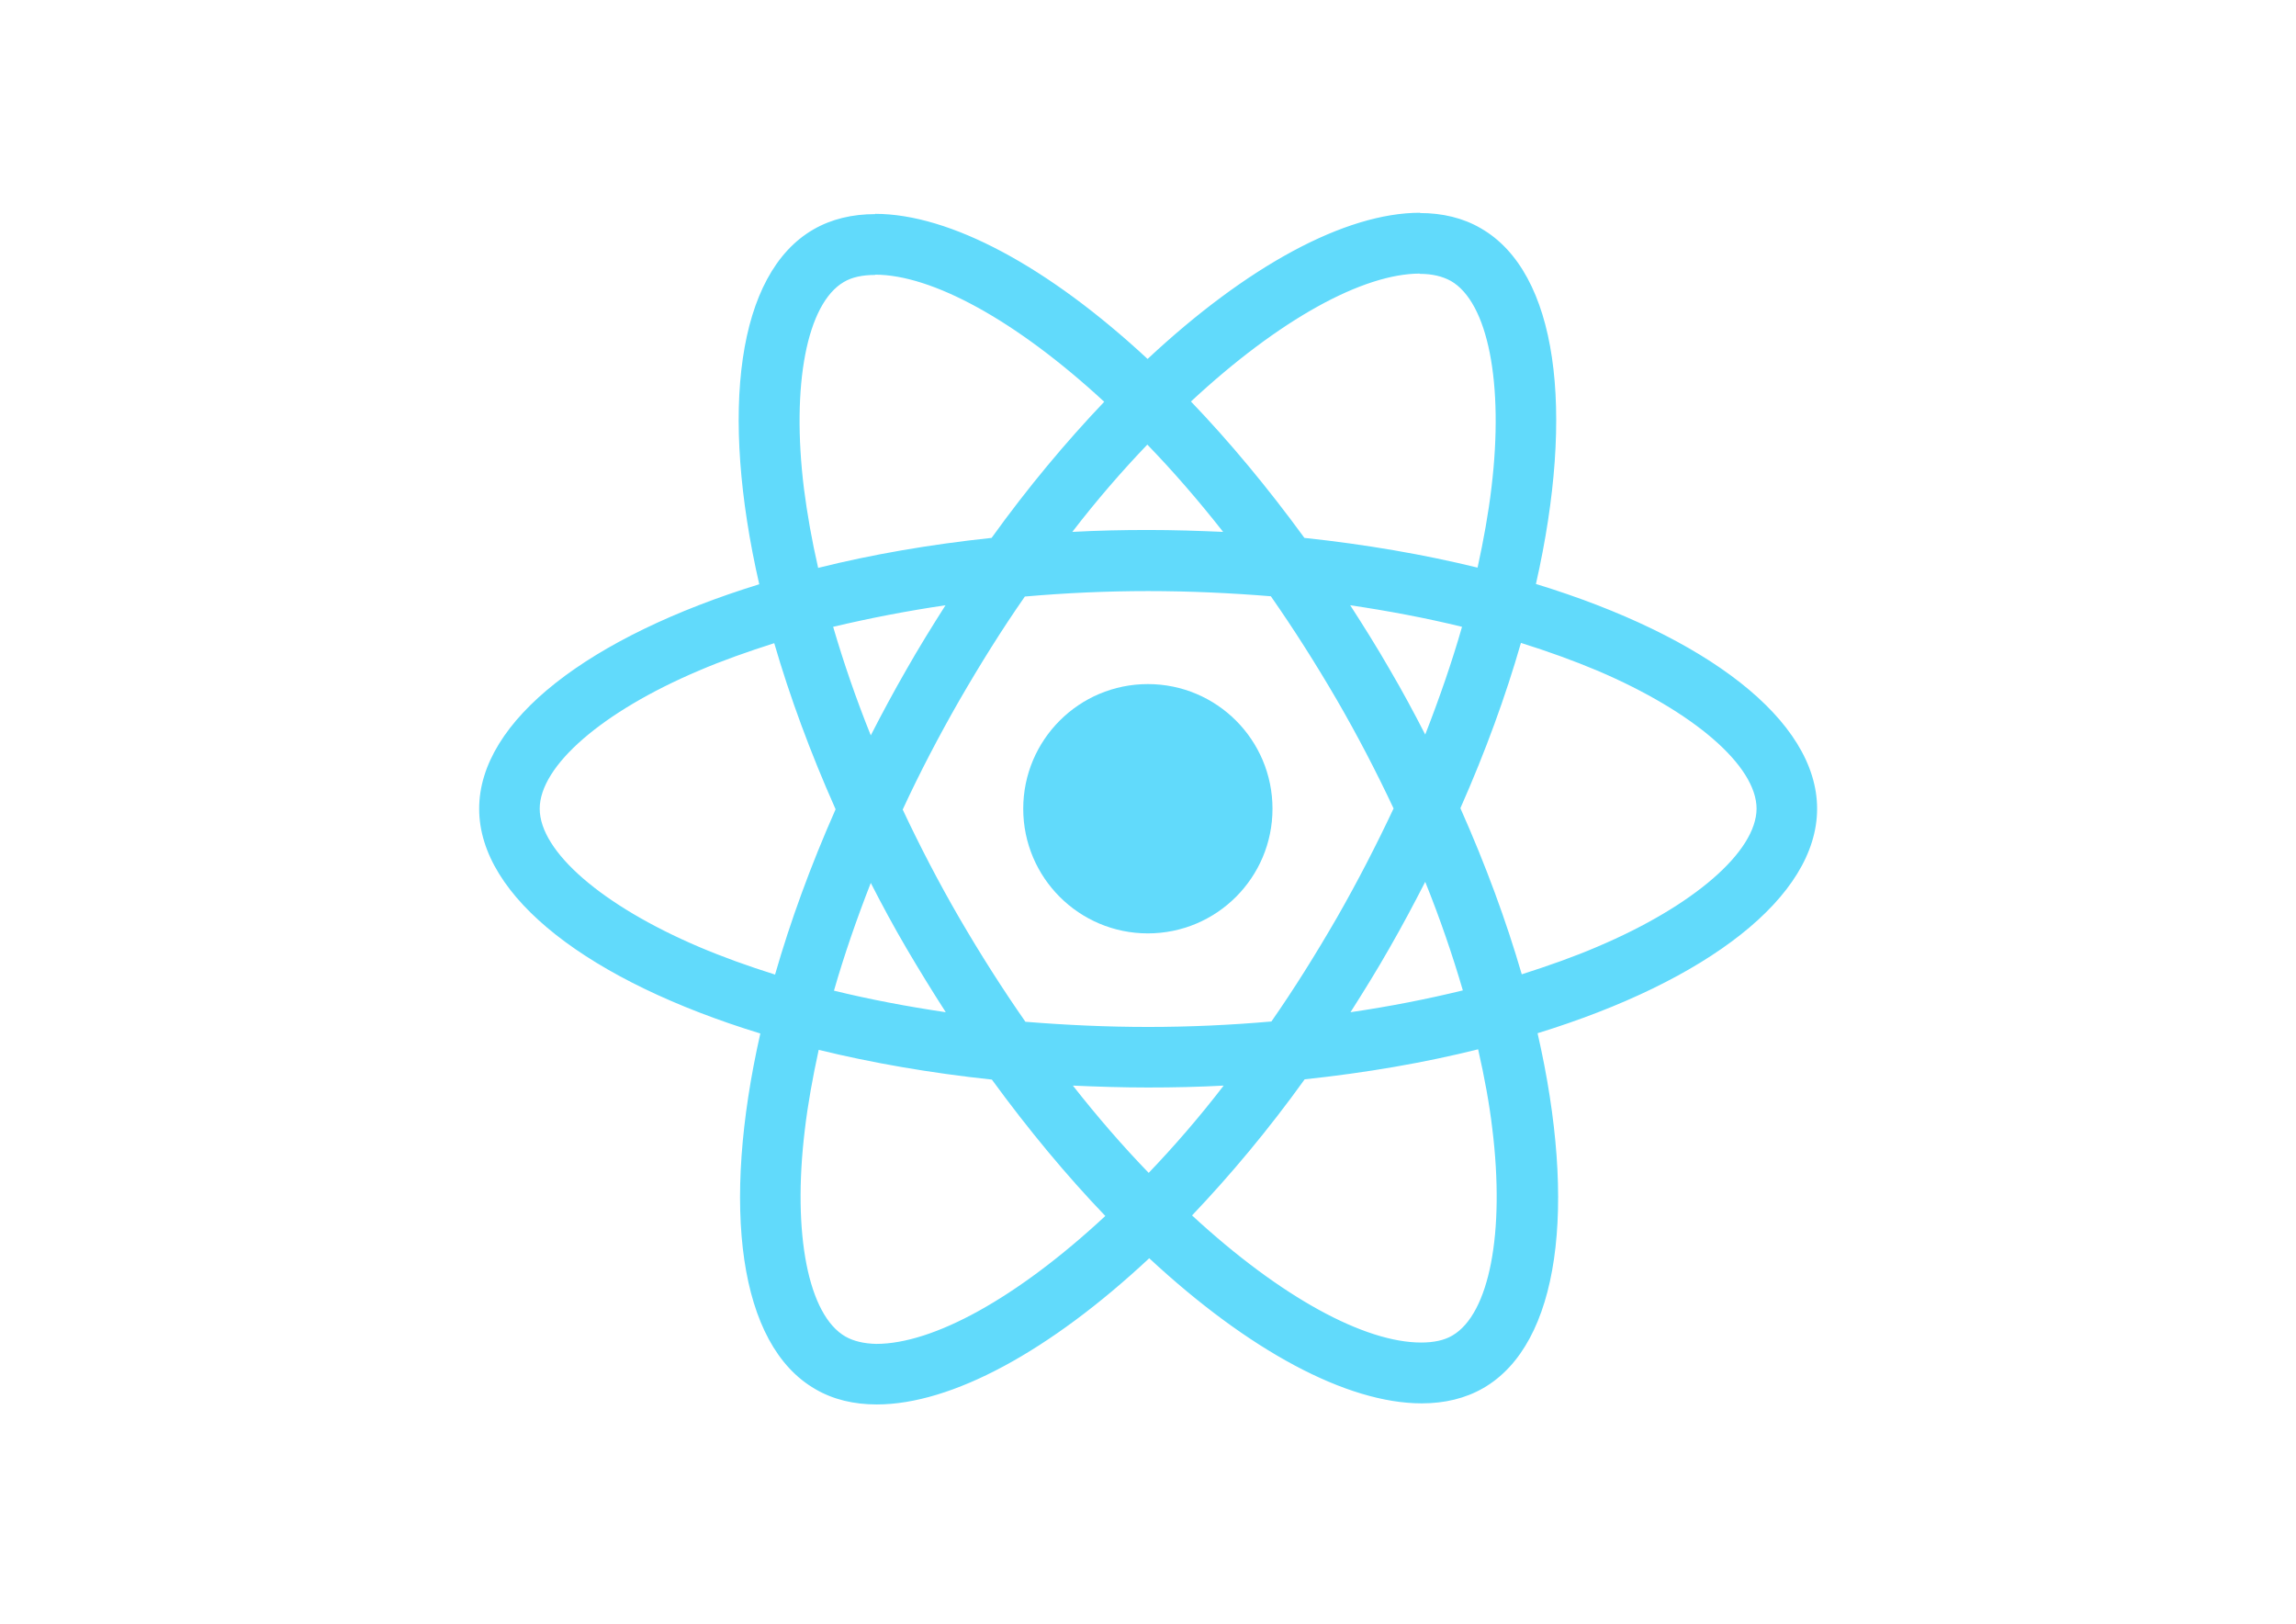
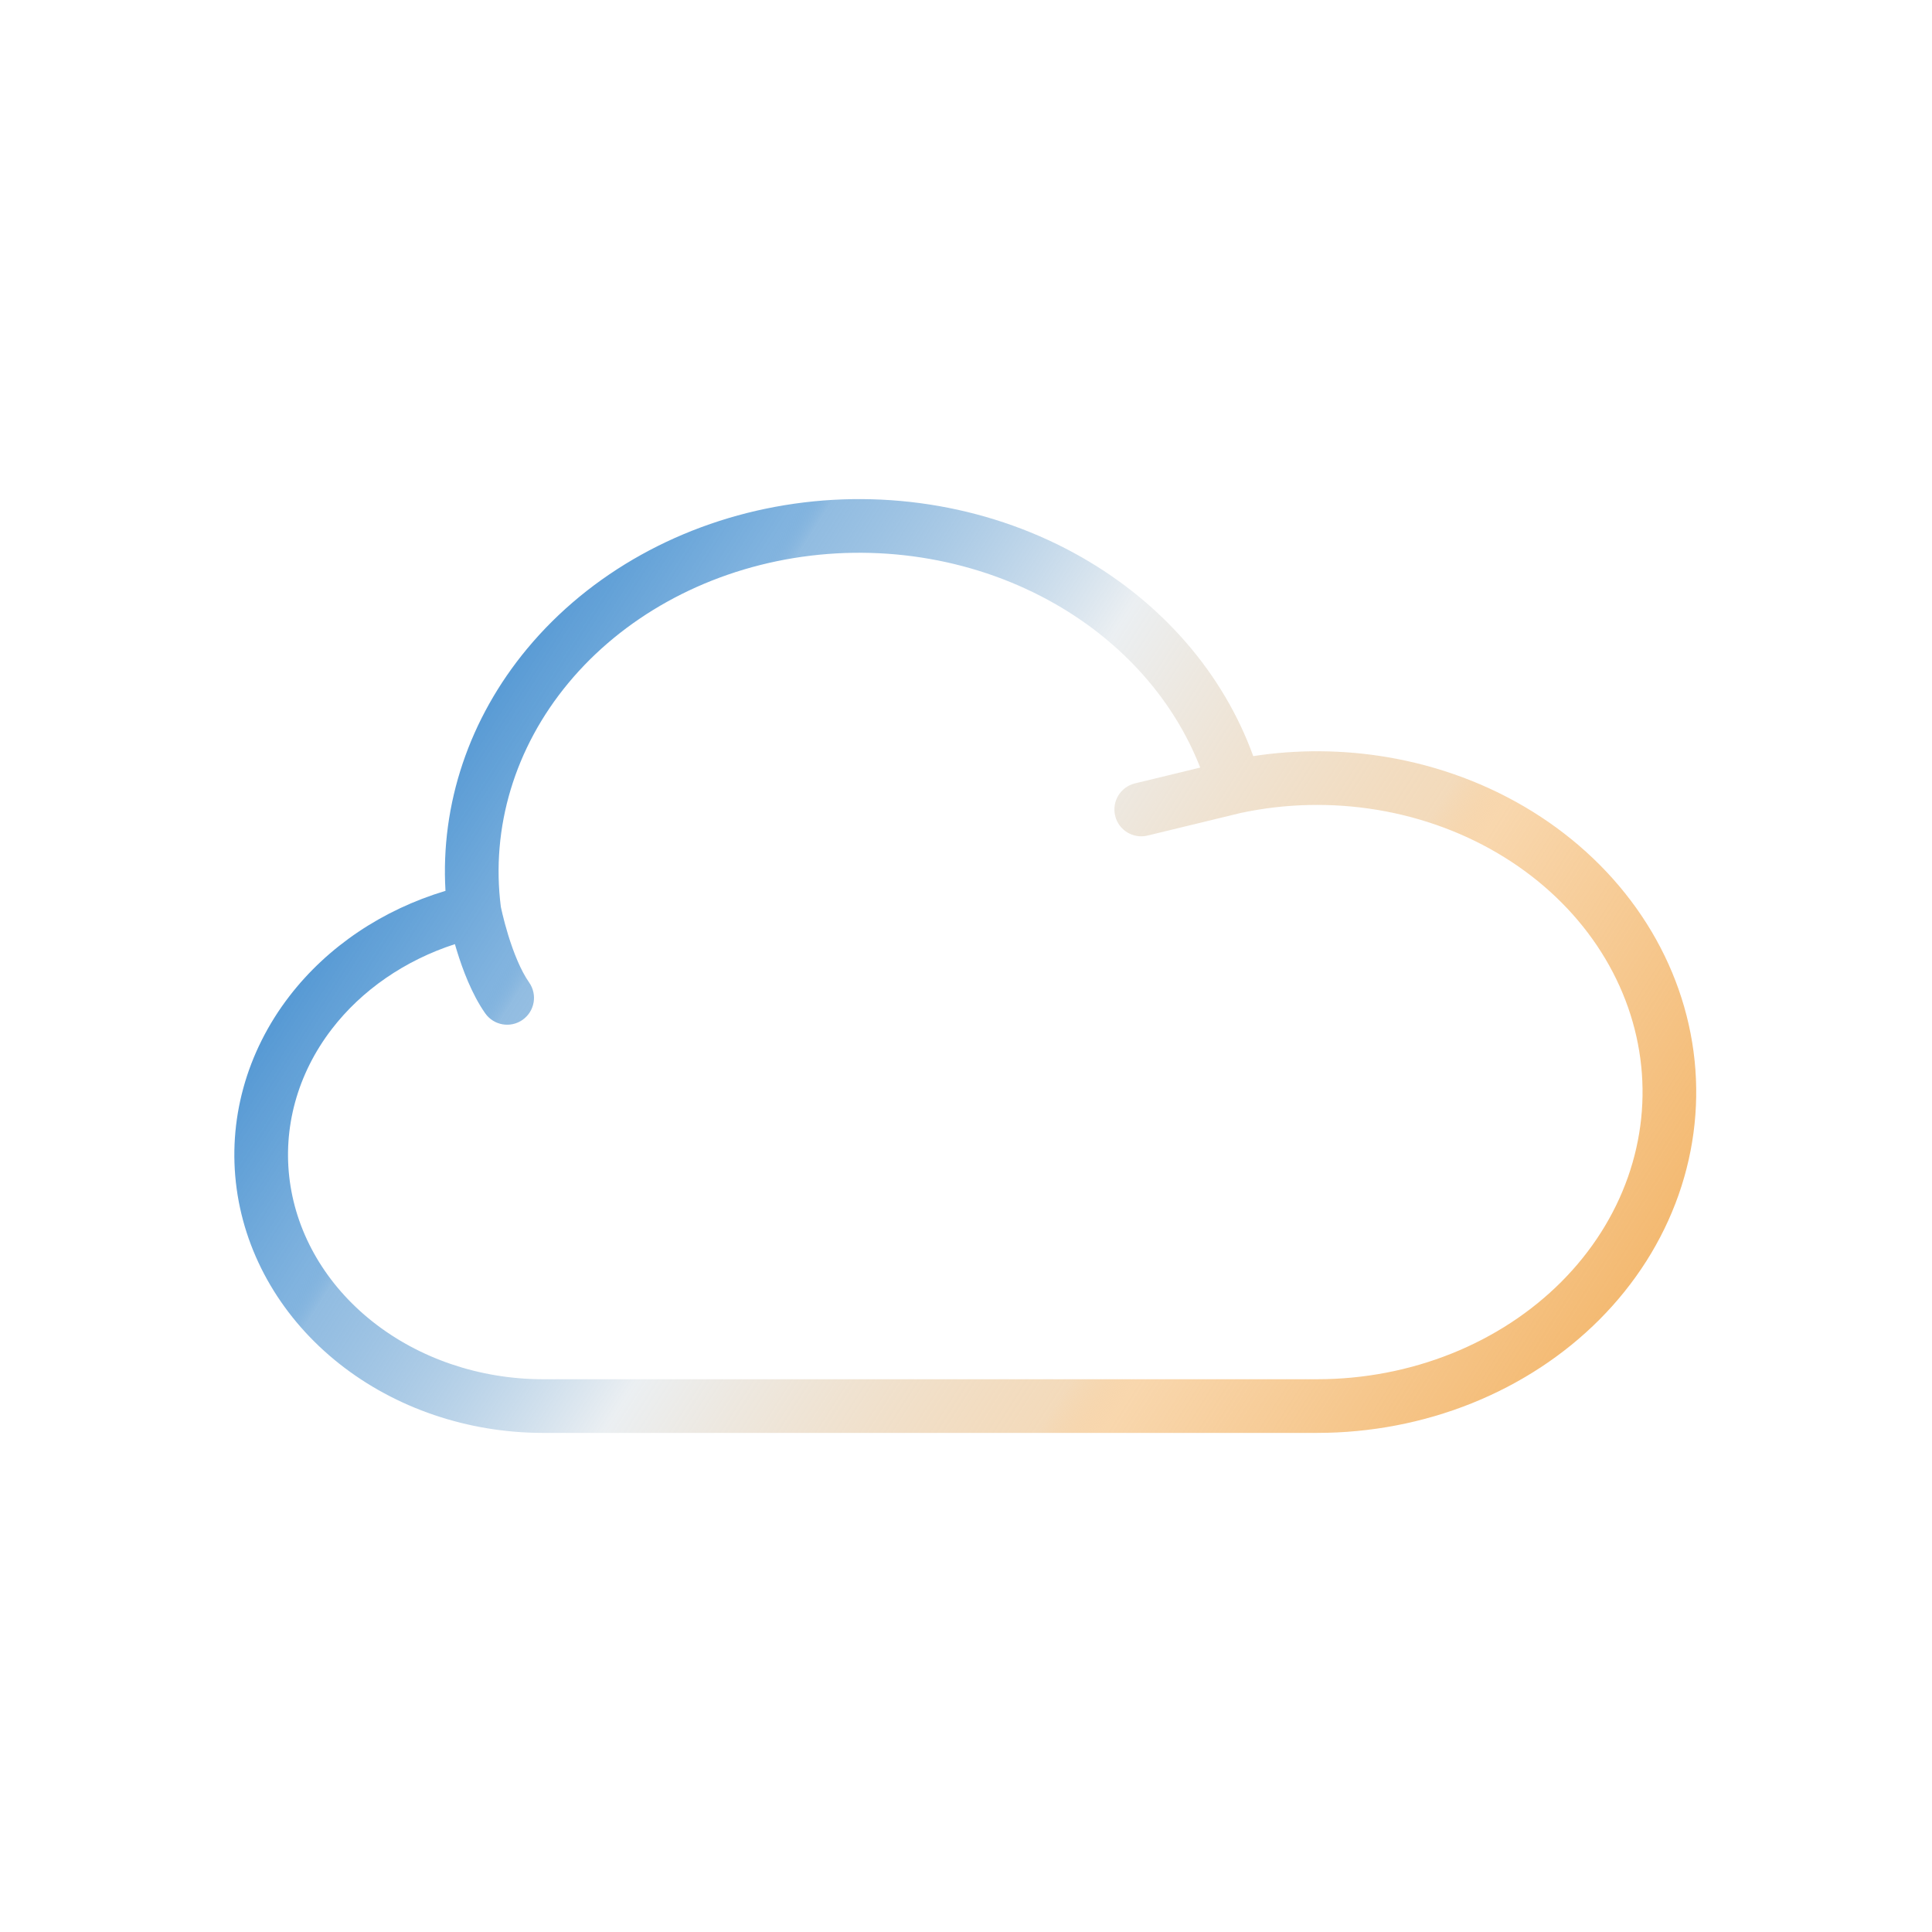
- <svg xmlns="http://www.w3.org/2000/svg" viewBox="0 0 841.9 595.3">
-   <g fill="#61DAFB">
-     <path d="M666.3 296.5c0-32.5-40.7-63.3-103.1-82.4 14.4-63.6 8-114.2-20.2-130.4-6.5-3.8-14.1-5.6-22.4-5.6v22.3c4.6 0 8.3.9 11.4 2.6 13.6 7.8 19.5 37.5 14.9 75.7-1.1 9.4-2.9 19.3-5.1 29.4-19.6-4.8-41-8.5-63.5-10.9-13.5-18.5-27.5-35.3-41.6-50 32.6-30.3 63.2-46.9 84-46.9V78c-27.5 0-63.5 19.6-99.9 53.6-36.4-33.8-72.4-53.2-99.9-53.2v22.3c20.7 0 51.4 16.5 84 46.6-14 14.7-28 31.4-41.3 49.9-22.6 2.4-44 6.1-63.6 11-2.3-10-4-19.7-5.2-29-4.7-38.2 1.1-67.9 14.6-75.8 3-1.8 6.9-2.6 11.5-2.6V78.5c-8.4 0-16 1.8-22.6 5.6-28.1 16.2-34.4 66.7-19.9 130.1-62.2 19.2-102.7 49.9-102.7 82.3 0 32.5 40.7 63.3 103.1 82.4-14.4 63.6-8 114.2 20.2 130.4 6.5 3.8 14.1 5.6 22.5 5.6 27.5 0 63.5-19.6 99.9-53.6 36.4 33.8 72.4 53.2 99.9 53.2 8.4 0 16-1.8 22.6-5.6 28.1-16.2 34.4-66.7 19.9-130.1 62-19.1 102.5-49.9 102.5-82.3zm-130.2-66.7c-3.7 12.9-8.3 26.2-13.5 39.5-4.1-8-8.4-16-13.1-24-4.6-8-9.5-15.8-14.4-23.4 14.2 2.1 27.9 4.7 41 7.9zm-45.8 106.5c-7.8 13.5-15.8 26.3-24.1 38.2-14.9 1.3-30 2-45.2 2-15.1 0-30.2-.7-45-1.9-8.3-11.9-16.4-24.6-24.2-38-7.6-13.1-14.5-26.4-20.8-39.8 6.2-13.4 13.2-26.8 20.7-39.9 7.8-13.5 15.8-26.3 24.1-38.2 14.9-1.3 30-2 45.2-2 15.1 0 30.2.7 45 1.9 8.3 11.9 16.4 24.6 24.2 38 7.6 13.1 14.5 26.4 20.8 39.8-6.3 13.4-13.2 26.8-20.7 39.9zm32.3-13c5.4 13.4 10 26.8 13.8 39.8-13.1 3.2-26.9 5.9-41.2 8 4.9-7.7 9.8-15.6 14.4-23.7 4.6-8 8.9-16.1 13-24.1zM421.2 430c-9.3-9.6-18.6-20.3-27.8-32 9 .4 18.2.7 27.5.7 9.4 0 18.7-.2 27.8-.7-9 11.7-18.3 22.4-27.5 32zm-74.4-58.9c-14.2-2.1-27.9-4.7-41-7.9 3.7-12.9 8.3-26.2 13.5-39.5 4.1 8 8.4 16 13.1 24 4.7 8 9.5 15.8 14.4 23.4zM420.7 163c9.3 9.6 18.6 20.3 27.8 32-9-.4-18.2-.7-27.5-.7-9.4 0-18.7.2-27.8.7 9-11.7 18.3-22.4 27.5-32zm-74 58.9c-4.9 7.7-9.8 15.6-14.4 23.7-4.6 8-8.9 16-13 24-5.4-13.4-10-26.8-13.8-39.8 13.1-3.1 26.9-5.8 41.2-7.9zm-90.5 125.2c-35.4-15.1-58.3-34.9-58.3-50.6 0-15.7 22.9-35.6 58.3-50.6 8.6-3.7 18-7 27.7-10.1 5.7 19.6 13.2 40 22.5 60.9-9.2 20.8-16.6 41.1-22.2 60.6-9.9-3.1-19.3-6.5-28-10.2zM310 490c-13.6-7.8-19.5-37.5-14.9-75.7 1.1-9.4 2.9-19.3 5.1-29.4 19.6 4.8 41 8.5 63.5 10.9 13.5 18.5 27.5 35.3 41.6 50-32.6 30.3-63.2 46.9-84 46.9-4.5-.1-8.3-1-11.3-2.7zm237.2-76.2c4.7 38.2-1.1 67.9-14.6 75.8-3 1.8-6.9 2.6-11.5 2.6-20.7 0-51.4-16.5-84-46.6 14-14.7 28-31.4 41.3-49.9 22.6-2.4 44-6.1 63.6-11 2.3 10.1 4.1 19.8 5.2 29.1zm38.5-66.7c-8.6 3.7-18 7-27.7 10.1-5.7-19.6-13.2-40-22.5-60.9 9.2-20.8 16.6-41.1 22.2-60.6 9.9 3.1 19.3 6.5 28.1 10.2 35.4 15.1 58.3 34.9 58.3 50.6-.1 15.7-23 35.6-58.4 50.6zM320.8 78.4z" />
-     <circle cx="420.9" cy="296.5" r="45.7" />
-     <path d="M520.5 78.1z" />
-   </g>
+ <svg xmlns="http://www.w3.org/2000/svg" width="1080" height="1080" viewBox="0 0 1080 1080" fill="none">
+   <path fill-rule="evenodd" clip-rule="evenodd" d="M604.851 311.615C555.519 283.367 496.197 272.986 438.827 282.364C381.453 291.743 329.832 320.274 294.651 362.656C262.353 401.564 246.189 449.454 249.03 497.996C213.935 508.524 183.191 529.035 161.747 556.904C137.679 588.182 127.069 626.515 132.311 664.643C137.548 702.739 158.161 737.417 189.701 762.362C221.206 787.279 261.563 800.901 303.162 801H303.197H736.417H736.426C766.107 800.982 795.489 795.363 822.651 784.471C849.815 773.579 874.209 757.634 894.171 737.591C914.138 717.544 929.226 693.84 938.323 667.992C947.422 642.135 950.289 614.8 946.698 587.82C943.108 560.845 933.159 534.953 917.613 511.843C902.072 488.741 881.308 468.965 856.781 453.73C832.256 438.497 804.482 428.12 775.296 423.209C750.587 419.052 725.284 418.883 700.57 422.678C683.924 376.683 650.004 337.469 604.851 311.615ZM670.925 429.075C656.39 391.847 628.11 359.503 589.944 337.649C546.768 312.926 494.446 303.67 443.667 311.971C392.891 320.272 347.952 345.413 317.734 381.817C287.686 418.017 274.363 462.681 279.962 506.86C279.997 507.033 280.044 507.257 280.102 507.527C280.27 508.308 280.528 509.473 280.878 510.94C281.579 513.882 282.636 517.985 284.047 522.583C286.98 532.146 291.018 542.419 295.781 549.2C300.542 555.98 298.906 565.335 292.126 570.096C285.347 574.857 275.991 573.221 271.23 566.442C263.666 555.671 258.527 541.687 255.366 531.381C254.987 530.144 254.63 528.94 254.295 527.778C226.245 536.884 202.208 553.515 185.523 575.199C166.141 600.388 157.93 630.721 162.032 660.557C166.138 690.426 182.391 718.332 208.311 738.832C234.264 759.358 268.004 770.914 303.22 771L303.232 771L736.408 771C762.339 770.984 787.932 766.071 811.486 756.626C835.04 747.182 855.956 733.448 872.915 716.421C889.869 699.398 902.476 679.482 910.024 658.033C917.57 636.592 919.921 614.024 916.96 591.778C913.999 569.529 905.774 547.991 892.721 528.588C879.663 509.177 862.052 492.32 840.952 479.214C819.849 466.106 795.78 457.077 770.318 452.794C744.923 448.521 718.796 449.079 693.672 454.427L641.494 467.085C633.443 469.038 625.334 464.095 623.381 456.045C621.427 447.994 626.37 439.884 634.421 437.931L670.925 429.075Z" fill="url(#paint0_linear_22_54)" />
+   <defs>
+     <linearGradient id="paint0_linear_22_54" x1="131" y1="279" x2="948" y2="801" gradientUnits="userSpaceOnUse">
+       <stop stop-color="#0468BF" />
+       <stop offset="0.276" stop-color="#0468BF" stop-opacity="0.5" />
+       <stop offset="0.291" stop-color="#65A1D5" stop-opacity="0.711" />
+       <stop offset="0.469" stop-color="#EBEFF2" />
+       <stop offset="0.68" stop-color="#EFCDA2" stop-opacity="0.732" />
+       <stop offset="0.712" stop-color="#F2AF5C" stop-opacity="0.5" />
+       <stop offset="1" stop-color="#F2AF5C" />
+     </linearGradient>
+   </defs>
</svg>
